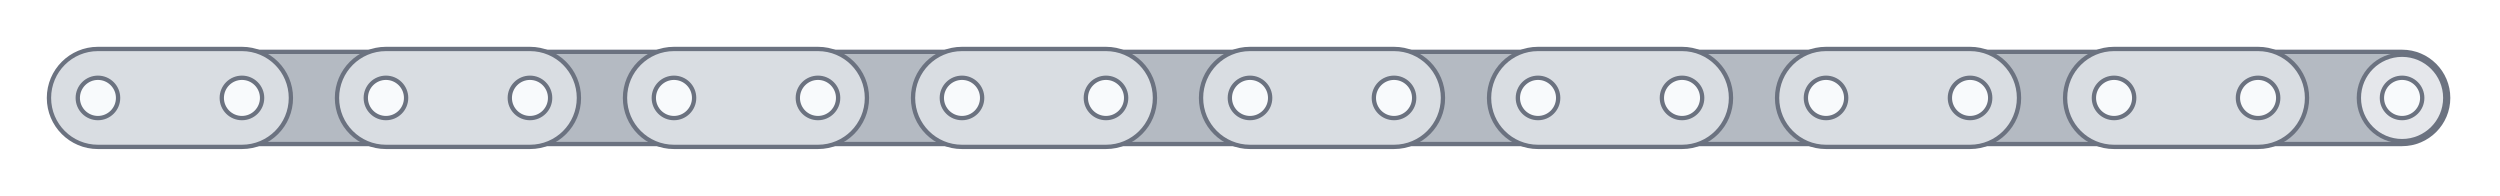
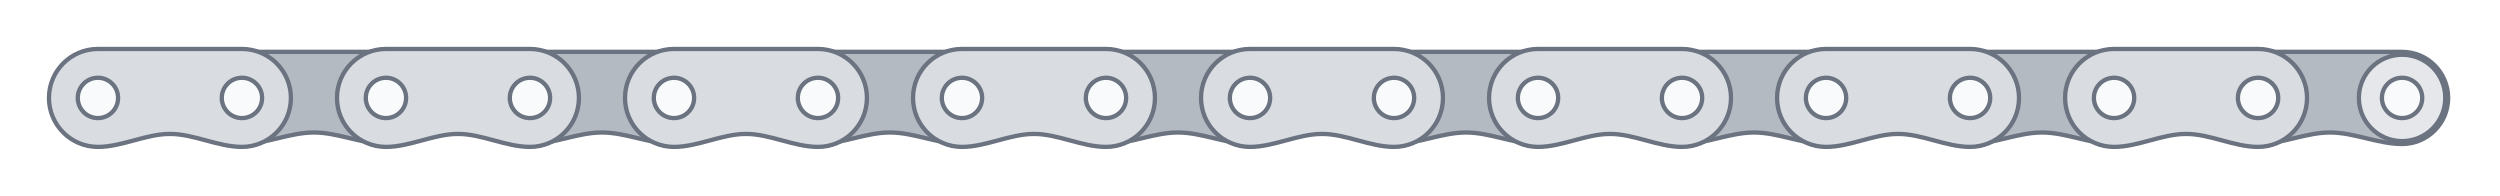
<svg xmlns="http://www.w3.org/2000/svg" viewBox="-68 -68 1736 136" width="100%" height="100%">
  <g>
    <g>
      <g transform="translate(150, 0) rotate(0)">
-         <path d="M -50 -32 L 50 -32 A 32 32 0 0 1 50 32 L -50 32 A 32 32 0 0 1 -50 -32 Z" fill="#b4bac2" stroke="#6b7280" stroke-width="3" stroke-linejoin="round" />
+         <path d="M -50 -32 L 50 -32 A 32 32 0 0 1 50 32 C 33.333 32, 16.667 24, 0 24 C -16.667 24, -33.333 32, -50 32 A 32 32 0 0 1 -50 -32 Z" fill="#b4bac2" stroke="#6b7280" stroke-width="3" stroke-linejoin="round" />
        <circle cx="-50" cy="0" r="30" fill="#e5e7eb" stroke="#6b7280" stroke-width="3" />
        <circle cx="50" cy="0" r="30" fill="#e5e7eb" stroke="#6b7280" stroke-width="3" />
        <circle cx="-50" cy="0" r="12" fill="#374151" />
        <circle cx="50" cy="0" r="12" fill="#374151" />
      </g>
      <g transform="translate(350, 0) rotate(0)">
-         <path d="M -50 -32 L 50 -32 A 32 32 0 0 1 50 32 L -50 32 A 32 32 0 0 1 -50 -32 Z" fill="#b4bac2" stroke="#6b7280" stroke-width="3" stroke-linejoin="round" />
+         <path d="M -50 -32 L 50 -32 A 32 32 0 0 1 50 32 C 33.333 32, 16.667 24, 0 24 C -16.667 24, -33.333 32, -50 32 A 32 32 0 0 1 -50 -32 Z" fill="#b4bac2" stroke="#6b7280" stroke-width="3" stroke-linejoin="round" />
        <circle cx="-50" cy="0" r="30" fill="#e5e7eb" stroke="#6b7280" stroke-width="3" />
        <circle cx="50" cy="0" r="30" fill="#e5e7eb" stroke="#6b7280" stroke-width="3" />
        <circle cx="-50" cy="0" r="12" fill="#374151" />
        <circle cx="50" cy="0" r="12" fill="#374151" />
      </g>
      <g transform="translate(550, 0) rotate(0)">
-         <path d="M -50 -32 L 50 -32 A 32 32 0 0 1 50 32 L -50 32 A 32 32 0 0 1 -50 -32 Z" fill="#b4bac2" stroke="#6b7280" stroke-width="3" stroke-linejoin="round" />
+         <path d="M -50 -32 L 50 -32 A 32 32 0 0 1 50 32 C 33.333 32, 16.667 24, 0 24 C -16.667 24, -33.333 32, -50 32 A 32 32 0 0 1 -50 -32 Z" fill="#b4bac2" stroke="#6b7280" stroke-width="3" stroke-linejoin="round" />
        <circle cx="-50" cy="0" r="30" fill="#e5e7eb" stroke="#6b7280" stroke-width="3" />
        <circle cx="50" cy="0" r="30" fill="#e5e7eb" stroke="#6b7280" stroke-width="3" />
        <circle cx="-50" cy="0" r="12" fill="#374151" />
        <circle cx="50" cy="0" r="12" fill="#374151" />
      </g>
      <g transform="translate(750, 0) rotate(0)">
-         <path d="M -50 -32 L 50 -32 A 32 32 0 0 1 50 32 L -50 32 A 32 32 0 0 1 -50 -32 Z" fill="#b4bac2" stroke="#6b7280" stroke-width="3" stroke-linejoin="round" />
+         <path d="M -50 -32 L 50 -32 A 32 32 0 0 1 50 32 C 33.333 32, 16.667 24, 0 24 C -16.667 24, -33.333 32, -50 32 A 32 32 0 0 1 -50 -32 Z" fill="#b4bac2" stroke="#6b7280" stroke-width="3" stroke-linejoin="round" />
        <circle cx="-50" cy="0" r="30" fill="#e5e7eb" stroke="#6b7280" stroke-width="3" />
        <circle cx="50" cy="0" r="30" fill="#e5e7eb" stroke="#6b7280" stroke-width="3" />
        <circle cx="-50" cy="0" r="12" fill="#374151" />
        <circle cx="50" cy="0" r="12" fill="#374151" />
      </g>
      <g transform="translate(950, 0) rotate(0)">
-         <path d="M -50 -32 L 50 -32 A 32 32 0 0 1 50 32 L -50 32 A 32 32 0 0 1 -50 -32 Z" fill="#b4bac2" stroke="#6b7280" stroke-width="3" stroke-linejoin="round" />
+         <path d="M -50 -32 L 50 -32 A 32 32 0 0 1 50 32 C 33.333 32, 16.667 24, 0 24 C -16.667 24, -33.333 32, -50 32 A 32 32 0 0 1 -50 -32 Z" fill="#b4bac2" stroke="#6b7280" stroke-width="3" stroke-linejoin="round" />
        <circle cx="-50" cy="0" r="30" fill="#e5e7eb" stroke="#6b7280" stroke-width="3" />
        <circle cx="50" cy="0" r="30" fill="#e5e7eb" stroke="#6b7280" stroke-width="3" />
        <circle cx="-50" cy="0" r="12" fill="#374151" />
        <circle cx="50" cy="0" r="12" fill="#374151" />
      </g>
      <g transform="translate(1150, 0) rotate(0)">
-         <path d="M -50 -32 L 50 -32 A 32 32 0 0 1 50 32 L -50 32 A 32 32 0 0 1 -50 -32 Z" fill="#b4bac2" stroke="#6b7280" stroke-width="3" stroke-linejoin="round" />
+         <path d="M -50 -32 L 50 -32 A 32 32 0 0 1 50 32 C 33.333 32, 16.667 24, 0 24 C -16.667 24, -33.333 32, -50 32 A 32 32 0 0 1 -50 -32 Z" fill="#b4bac2" stroke="#6b7280" stroke-width="3" stroke-linejoin="round" />
        <circle cx="-50" cy="0" r="30" fill="#e5e7eb" stroke="#6b7280" stroke-width="3" />
        <circle cx="50" cy="0" r="30" fill="#e5e7eb" stroke="#6b7280" stroke-width="3" />
        <circle cx="-50" cy="0" r="12" fill="#374151" />
        <circle cx="50" cy="0" r="12" fill="#374151" />
      </g>
      <g transform="translate(1350, 0) rotate(0)">
-         <path d="M -50 -32 L 50 -32 A 32 32 0 0 1 50 32 L -50 32 A 32 32 0 0 1 -50 -32 Z" fill="#b4bac2" stroke="#6b7280" stroke-width="3" stroke-linejoin="round" />
+         <path d="M -50 -32 L 50 -32 A 32 32 0 0 1 50 32 C 33.333 32, 16.667 24, 0 24 C -16.667 24, -33.333 32, -50 32 A 32 32 0 0 1 -50 -32 Z" fill="#b4bac2" stroke="#6b7280" stroke-width="3" stroke-linejoin="round" />
        <circle cx="-50" cy="0" r="30" fill="#e5e7eb" stroke="#6b7280" stroke-width="3" />
        <circle cx="50" cy="0" r="30" fill="#e5e7eb" stroke="#6b7280" stroke-width="3" />
        <circle cx="-50" cy="0" r="12" fill="#374151" />
        <circle cx="50" cy="0" r="12" fill="#374151" />
      </g>
      <g transform="translate(1550, 0) rotate(0)">
-         <path d="M -50 -32 L 50 -32 A 32 32 0 0 1 50 32 L -50 32 A 32 32 0 0 1 -50 -32 Z" fill="#b4bac2" stroke="#6b7280" stroke-width="3" stroke-linejoin="round" />
+         <path d="M -50 -32 L 50 -32 A 32 32 0 0 1 50 32 C 33.333 32, 16.667 24, 0 24 C -16.667 24, -33.333 32, -50 32 A 32 32 0 0 1 -50 -32 Z" fill="#b4bac2" stroke="#6b7280" stroke-width="3" stroke-linejoin="round" />
        <circle cx="-50" cy="0" r="30" fill="#e5e7eb" stroke="#6b7280" stroke-width="3" />
        <circle cx="50" cy="0" r="30" fill="#e5e7eb" stroke="#6b7280" stroke-width="3" />
        <circle cx="-50" cy="0" r="12" fill="#374151" />
        <circle cx="50" cy="0" r="12" fill="#374151" />
      </g>
    </g>
    <g>
      <g transform="translate(50, 0) rotate(0)">
-         <path d="M -50 -34 L 50 -34 A 34 34 0 0 1 50 34 L -50 34 A 34 34 0 0 1 -50 -34 Z" fill="#d9dde2" stroke="#6b7280" stroke-width="3" stroke-linejoin="round" />
+         <path d="M -50 -34 L 50 -34 A 34 34 0 0 1 50 34 C 33.333 34, 16.667 25, 0 25 C -16.667 25, -33.333 34, -50 34 A 34 34 0 0 1 -50 -34 Z" fill="#d9dde2" stroke="#6b7280" stroke-width="3" stroke-linejoin="round" />
      </g>
      <g transform="translate(250, 0) rotate(0)">
-         <path d="M -50 -34 L 50 -34 A 34 34 0 0 1 50 34 L -50 34 A 34 34 0 0 1 -50 -34 Z" fill="#d9dde2" stroke="#6b7280" stroke-width="3" stroke-linejoin="round" />
+         <path d="M -50 -34 L 50 -34 A 34 34 0 0 1 50 34 C 33.333 34, 16.667 25, 0 25 C -16.667 25, -33.333 34, -50 34 A 34 34 0 0 1 -50 -34 Z" fill="#d9dde2" stroke="#6b7280" stroke-width="3" stroke-linejoin="round" />
      </g>
      <g transform="translate(450, 0) rotate(0)">
-         <path d="M -50 -34 L 50 -34 A 34 34 0 0 1 50 34 L -50 34 A 34 34 0 0 1 -50 -34 Z" fill="#d9dde2" stroke="#6b7280" stroke-width="3" stroke-linejoin="round" />
+         <path d="M -50 -34 L 50 -34 A 34 34 0 0 1 50 34 C 33.333 34, 16.667 25, 0 25 C -16.667 25, -33.333 34, -50 34 A 34 34 0 0 1 -50 -34 Z" fill="#d9dde2" stroke="#6b7280" stroke-width="3" stroke-linejoin="round" />
      </g>
      <g transform="translate(650, 0) rotate(0)">
-         <path d="M -50 -34 L 50 -34 A 34 34 0 0 1 50 34 L -50 34 A 34 34 0 0 1 -50 -34 Z" fill="#d9dde2" stroke="#6b7280" stroke-width="3" stroke-linejoin="round" />
+         <path d="M -50 -34 L 50 -34 A 34 34 0 0 1 50 34 C 33.333 34, 16.667 25, 0 25 C -16.667 25, -33.333 34, -50 34 A 34 34 0 0 1 -50 -34 Z" fill="#d9dde2" stroke="#6b7280" stroke-width="3" stroke-linejoin="round" />
      </g>
      <g transform="translate(850, 0) rotate(0)">
-         <path d="M -50 -34 L 50 -34 A 34 34 0 0 1 50 34 L -50 34 A 34 34 0 0 1 -50 -34 Z" fill="#d9dde2" stroke="#6b7280" stroke-width="3" stroke-linejoin="round" />
+         <path d="M -50 -34 L 50 -34 A 34 34 0 0 1 50 34 C 33.333 34, 16.667 25, 0 25 C -16.667 25, -33.333 34, -50 34 A 34 34 0 0 1 -50 -34 Z" fill="#d9dde2" stroke="#6b7280" stroke-width="3" stroke-linejoin="round" />
      </g>
      <g transform="translate(1050, 0) rotate(0)">
-         <path d="M -50 -34 L 50 -34 A 34 34 0 0 1 50 34 L -50 34 A 34 34 0 0 1 -50 -34 Z" fill="#d9dde2" stroke="#6b7280" stroke-width="3" stroke-linejoin="round" />
+         <path d="M -50 -34 L 50 -34 A 34 34 0 0 1 50 34 C 33.333 34, 16.667 25, 0 25 C -16.667 25, -33.333 34, -50 34 A 34 34 0 0 1 -50 -34 Z" fill="#d9dde2" stroke="#6b7280" stroke-width="3" stroke-linejoin="round" />
      </g>
      <g transform="translate(1250, 0) rotate(0)">
-         <path d="M -50 -34 L 50 -34 A 34 34 0 0 1 50 34 L -50 34 A 34 34 0 0 1 -50 -34 Z" fill="#d9dde2" stroke="#6b7280" stroke-width="3" stroke-linejoin="round" />
+         <path d="M -50 -34 L 50 -34 A 34 34 0 0 1 50 34 C 33.333 34, 16.667 25, 0 25 C -16.667 25, -33.333 34, -50 34 A 34 34 0 0 1 -50 -34 Z" fill="#d9dde2" stroke="#6b7280" stroke-width="3" stroke-linejoin="round" />
      </g>
      <g transform="translate(1450, 0) rotate(0)">
-         <path d="M -50 -34 L 50 -34 A 34 34 0 0 1 50 34 L -50 34 A 34 34 0 0 1 -50 -34 Z" fill="#d9dde2" stroke="#6b7280" stroke-width="3" stroke-linejoin="round" />
+         <path d="M -50 -34 L 50 -34 A 34 34 0 0 1 50 34 C 33.333 34, 16.667 25, 0 25 C -16.667 25, -33.333 34, -50 34 A 34 34 0 0 1 -50 -34 Z" fill="#d9dde2" stroke="#6b7280" stroke-width="3" stroke-linejoin="round" />
      </g>
    </g>
    <g>
      <circle cx="0" cy="0" r="14" fill="#f8fafc" stroke="#6b7280" stroke-width="3" />
      <circle cx="100" cy="0" r="14" fill="#f8fafc" stroke="#6b7280" stroke-width="3" />
      <circle cx="200" cy="0" r="14" fill="#f8fafc" stroke="#6b7280" stroke-width="3" />
      <circle cx="300" cy="0" r="14" fill="#f8fafc" stroke="#6b7280" stroke-width="3" />
      <circle cx="400" cy="0" r="14" fill="#f8fafc" stroke="#6b7280" stroke-width="3" />
      <circle cx="500" cy="0" r="14" fill="#f8fafc" stroke="#6b7280" stroke-width="3" />
      <circle cx="600" cy="0" r="14" fill="#f8fafc" stroke="#6b7280" stroke-width="3" />
      <circle cx="700" cy="0" r="14" fill="#f8fafc" stroke="#6b7280" stroke-width="3" />
      <circle cx="800" cy="0" r="14" fill="#f8fafc" stroke="#6b7280" stroke-width="3" />
      <circle cx="900" cy="0" r="14" fill="#f8fafc" stroke="#6b7280" stroke-width="3" />
      <circle cx="1000" cy="0" r="14" fill="#f8fafc" stroke="#6b7280" stroke-width="3" />
      <circle cx="1100" cy="0" r="14" fill="#f8fafc" stroke="#6b7280" stroke-width="3" />
      <circle cx="1200" cy="0" r="14" fill="#f8fafc" stroke="#6b7280" stroke-width="3" />
      <circle cx="1300" cy="0" r="14" fill="#f8fafc" stroke="#6b7280" stroke-width="3" />
      <circle cx="1400" cy="0" r="14" fill="#f8fafc" stroke="#6b7280" stroke-width="3" />
      <circle cx="1500" cy="0" r="14" fill="#f8fafc" stroke="#6b7280" stroke-width="3" />
      <circle cx="1600" cy="0" r="14" fill="#f8fafc" stroke="#6b7280" stroke-width="3" />
    </g>
  </g>
</svg>
